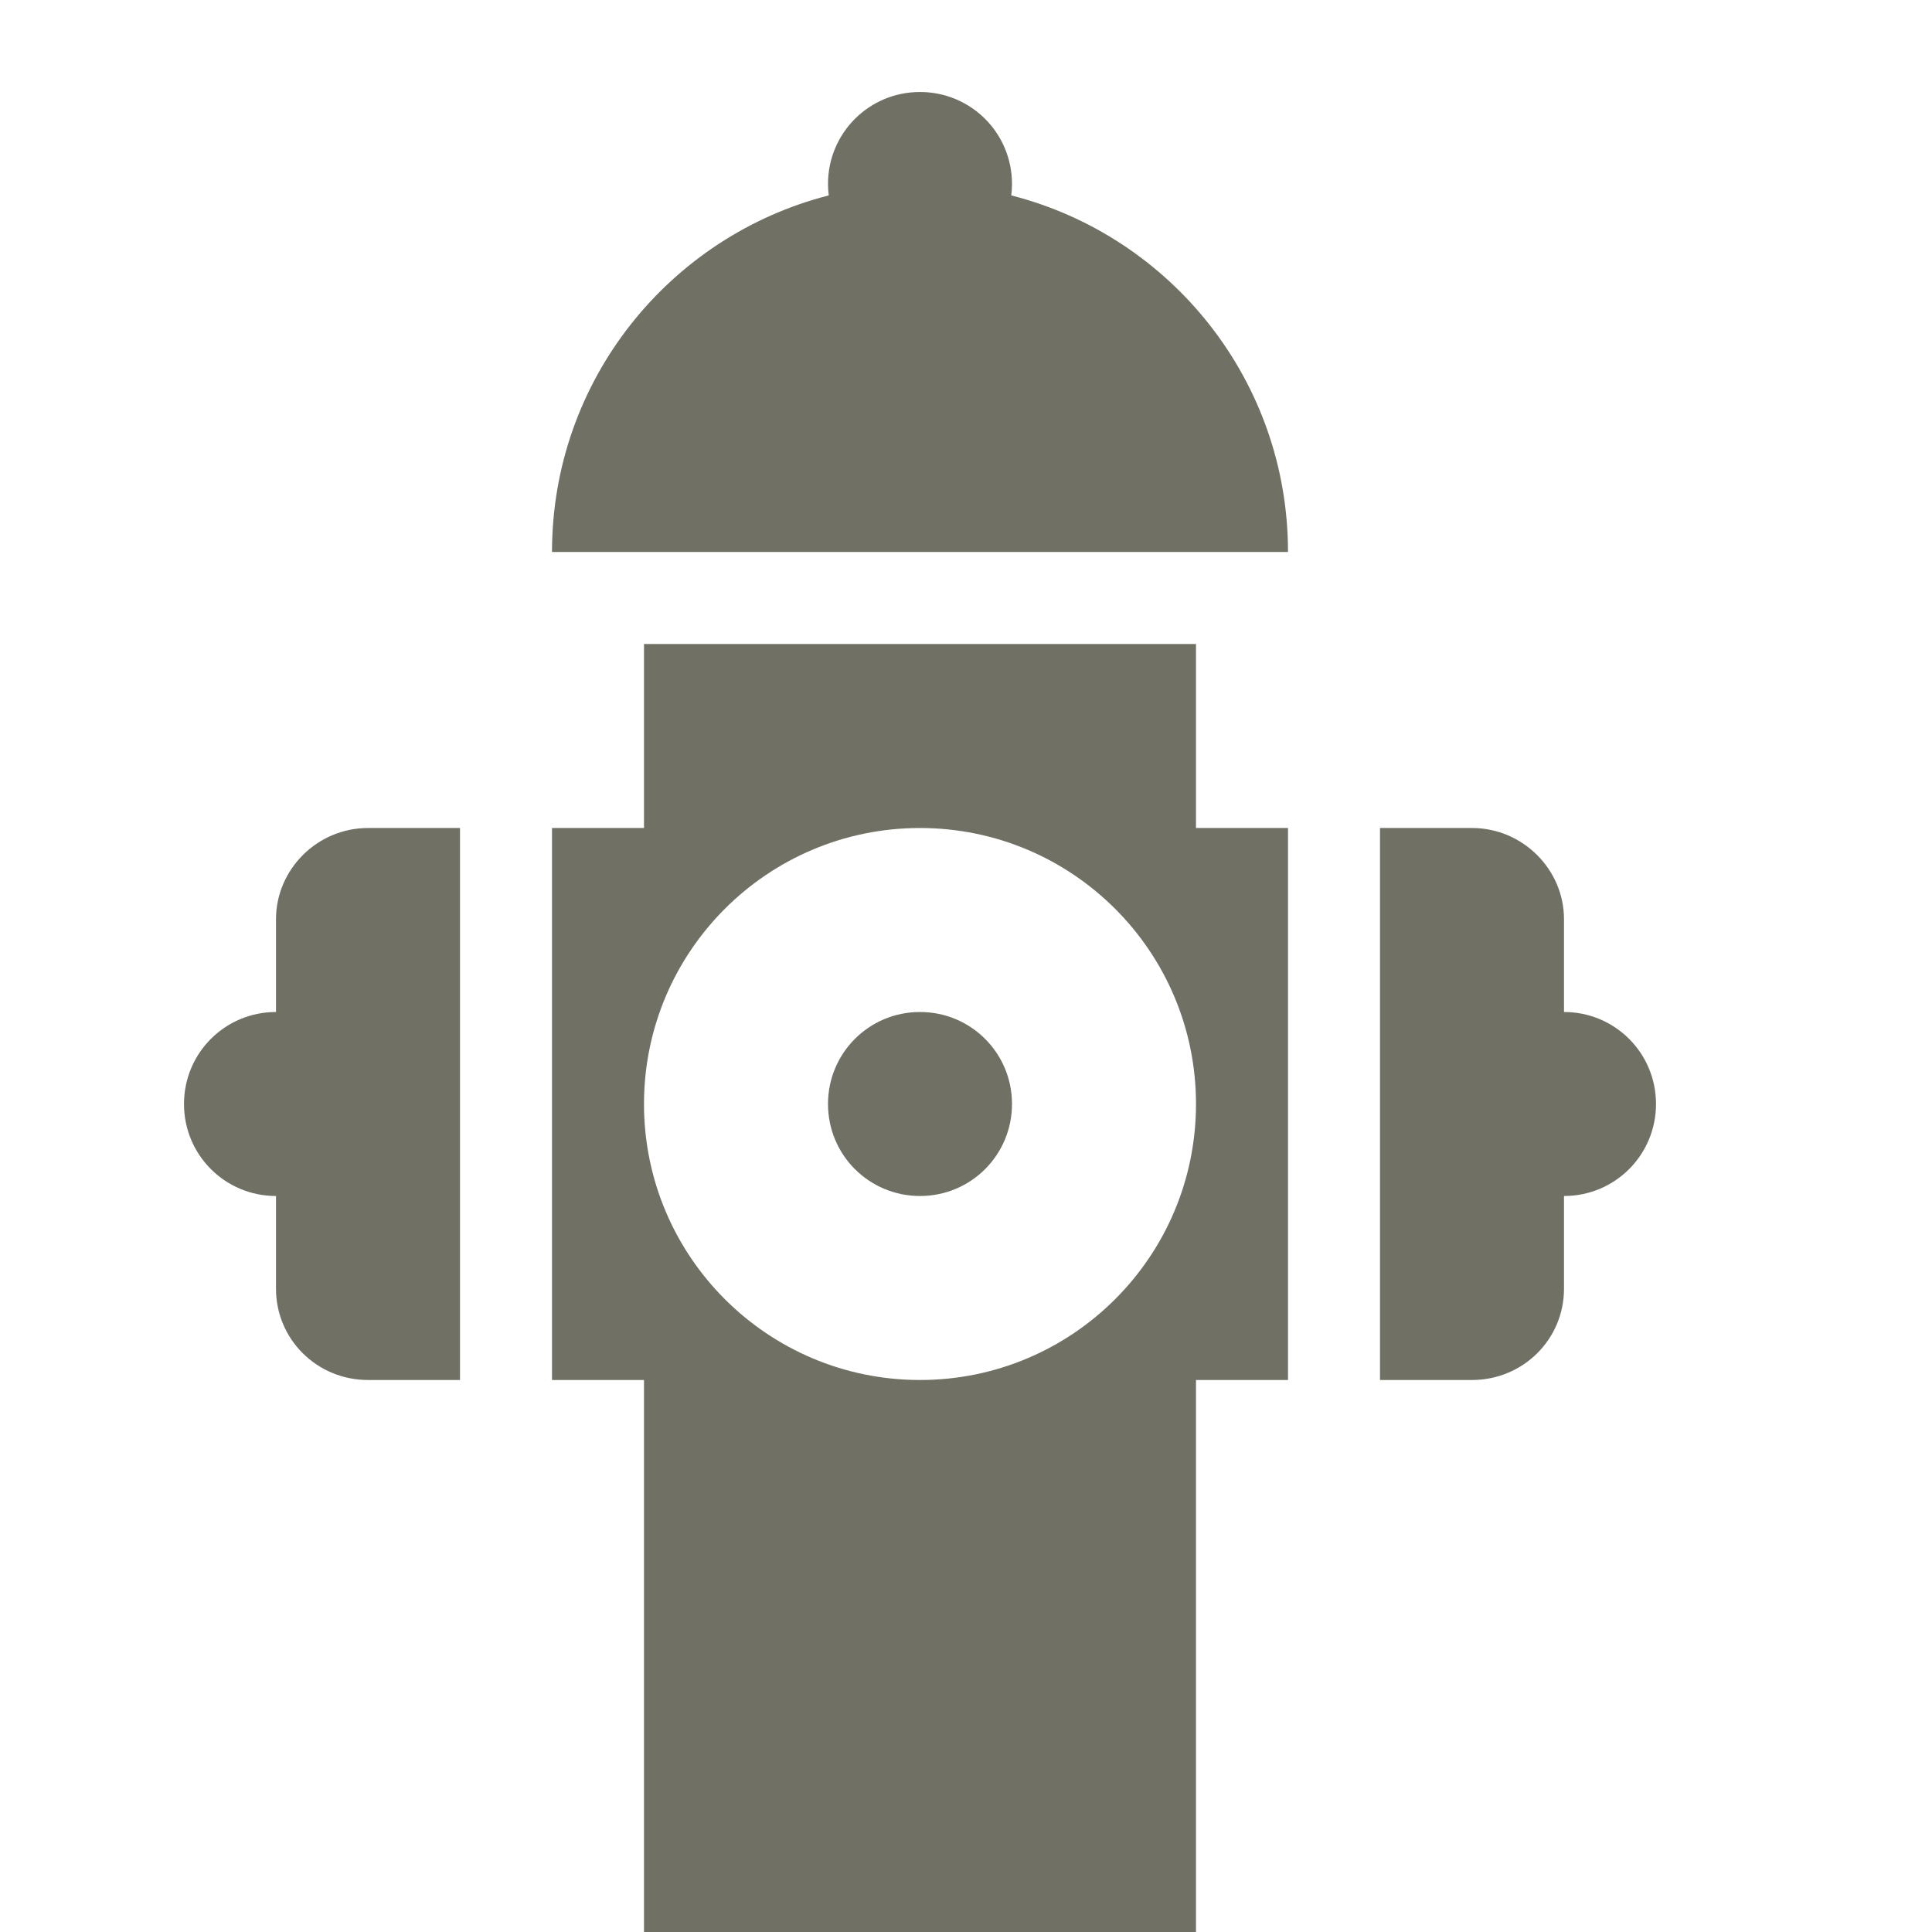
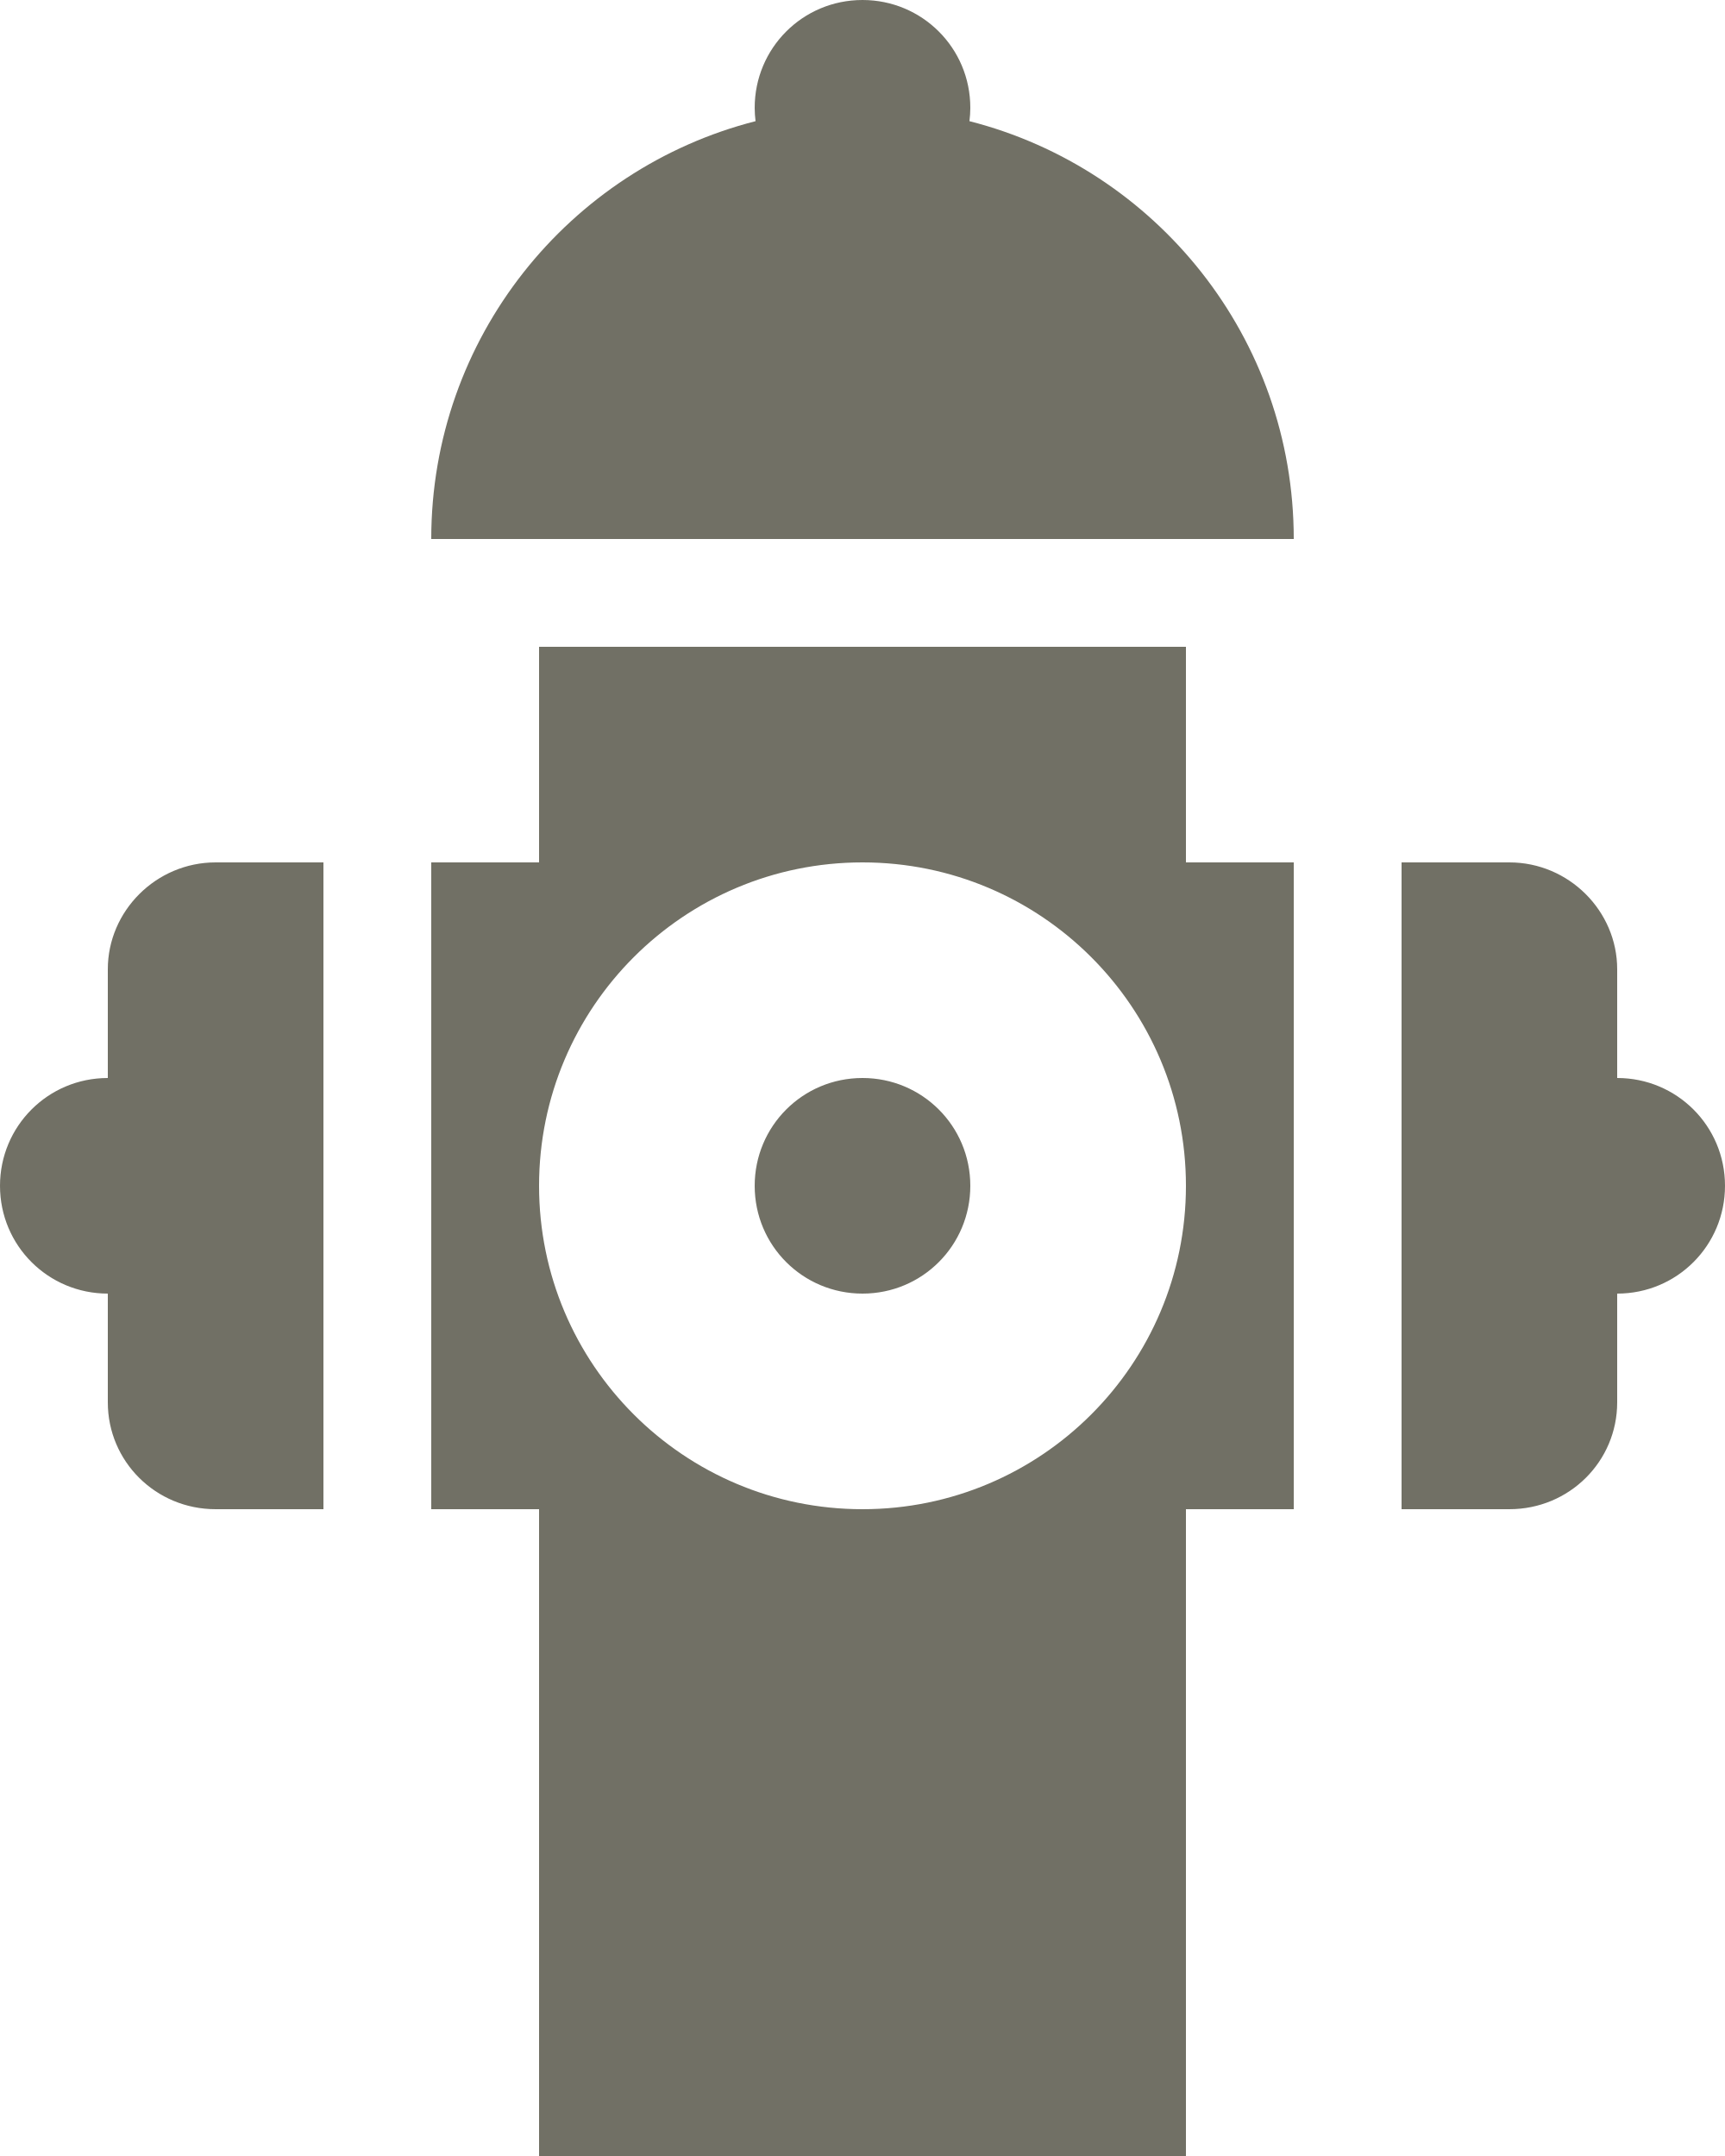
- <svg xmlns="http://www.w3.org/2000/svg" width="21px" height="21px" viewBox="0 0 21 21" version="1.1">
+ <svg xmlns="http://www.w3.org/2000/svg" width="16px" height="20px" viewBox="0 0 16 20" version="1.1">
  <defs />
-   <g id="POI" stroke="none" stroke-width="1" fill="none" fill-rule="evenodd">
-     <g id="Group-2" transform="translate(2, 1)" fill="#717065">
-       <path d="M1,10 L1,8.991 C1,8.451 1.448,8 2,8 L3,8 L3,14 L2,14 C1.444,14 1,13.556 1,13.009 L1,12 C0.448,12 0,11.556 0,11 C0,10.448 0.444,10 1,10 Z M15,10 L15,8.991 C15,8.451 14.552,8 14,8 L13,8 L13,14 L14,14 C14.556,14 15,13.556 15,13.009 L15,12 C15.556,12 16,11.552 16,11 C16,10.444 15.552,10 15,10 Z M8.992,1.124 C10.722,1.565 12,3.133 12,5 C8,5 8,5 4,5 C4,3.133 5.278,1.566 7.008,1.124 C7.003,1.083 7,1.042 7,1 C7,0.448 7.444,0 8,0 C8.552,0 9,0.444 9,1 C9,1.042 8.997,1.083 8.992,1.124 Z M11,8 L11,6 L5,6 L5,8 L4,8 L4,14 L5,14 L5,20 L11,20 L11,14 L12,14 L12,8 L11,8 Z M8,14 C9.657,14 11,12.657 11,11 C11,9.343 9.657,8 8,8 C6.343,8 5,9.343 5,11 C5,12.657 6.343,14 8,14 Z M7,11 C7,10.448 7.444,10 8,10 C8.552,10 9,10.444 9,11 C9,11.552 8.556,12 8,12 C7.448,12 7,11.556 7,11 Z" id="Combined-Shape" />
+   <g id="Page-6" stroke="none" stroke-width="1" fill="none" fill-rule="evenodd">
+     <g id="firehydrant-l" fill="#717065">
+       <g id="POI">
+         <g>
+           <g id="Group-2">
+             <path d="M1,10 L1,8.991 C1,8.451 1.448,8 2,8 L3,8 L3,14 L2,14 C1.444,14 1,13.556 1,13.009 L1,12 C0.448,12 0,11.556 0,11 C0,10.448 0.444,10 1,10 L1,10 Z M15,10 L15,8.991 C15,8.451 14.552,8 14,8 L13,8 L13,14 L14,14 C14.556,14 15,13.556 15,13.009 L15,12 C15.556,12 16,11.552 16,11 C16,10.444 15.552,10 15,10 L15,10 Z M8.992,1.124 C10.722,1.565 12,3.133 12,5 L4,5 C4,3.133 5.278,1.566 7.008,1.124 C7.003,1.083 7,1.042 7,1 C7,0.448 7.444,0 8,0 C8.552,0 9,0.444 9,1 C9,1.042 8.997,1.083 8.992,1.124 L8.992,1.124 Z M11,8 L11,6 L5,6 L5,8 L4,8 L4,14 L5,14 L5,20 L11,20 L11,14 L12,14 L12,8 L11,8 L11,8 Z M8,14 C9.657,14 11,12.657 11,11 C11,9.343 9.657,8 8,8 C6.343,8 5,9.343 5,11 C5,12.657 6.343,14 8,14 L8,14 Z M7,11 C7,10.448 7.444,10 8,10 C8.552,10 9,10.444 9,11 C9,11.552 8.556,12 8,12 C7.448,12 7,11.556 7,11 L7,11 Z" id="Combined-Shape" />
+           </g>
+         </g>
+       </g>
    </g>
  </g>
</svg>
